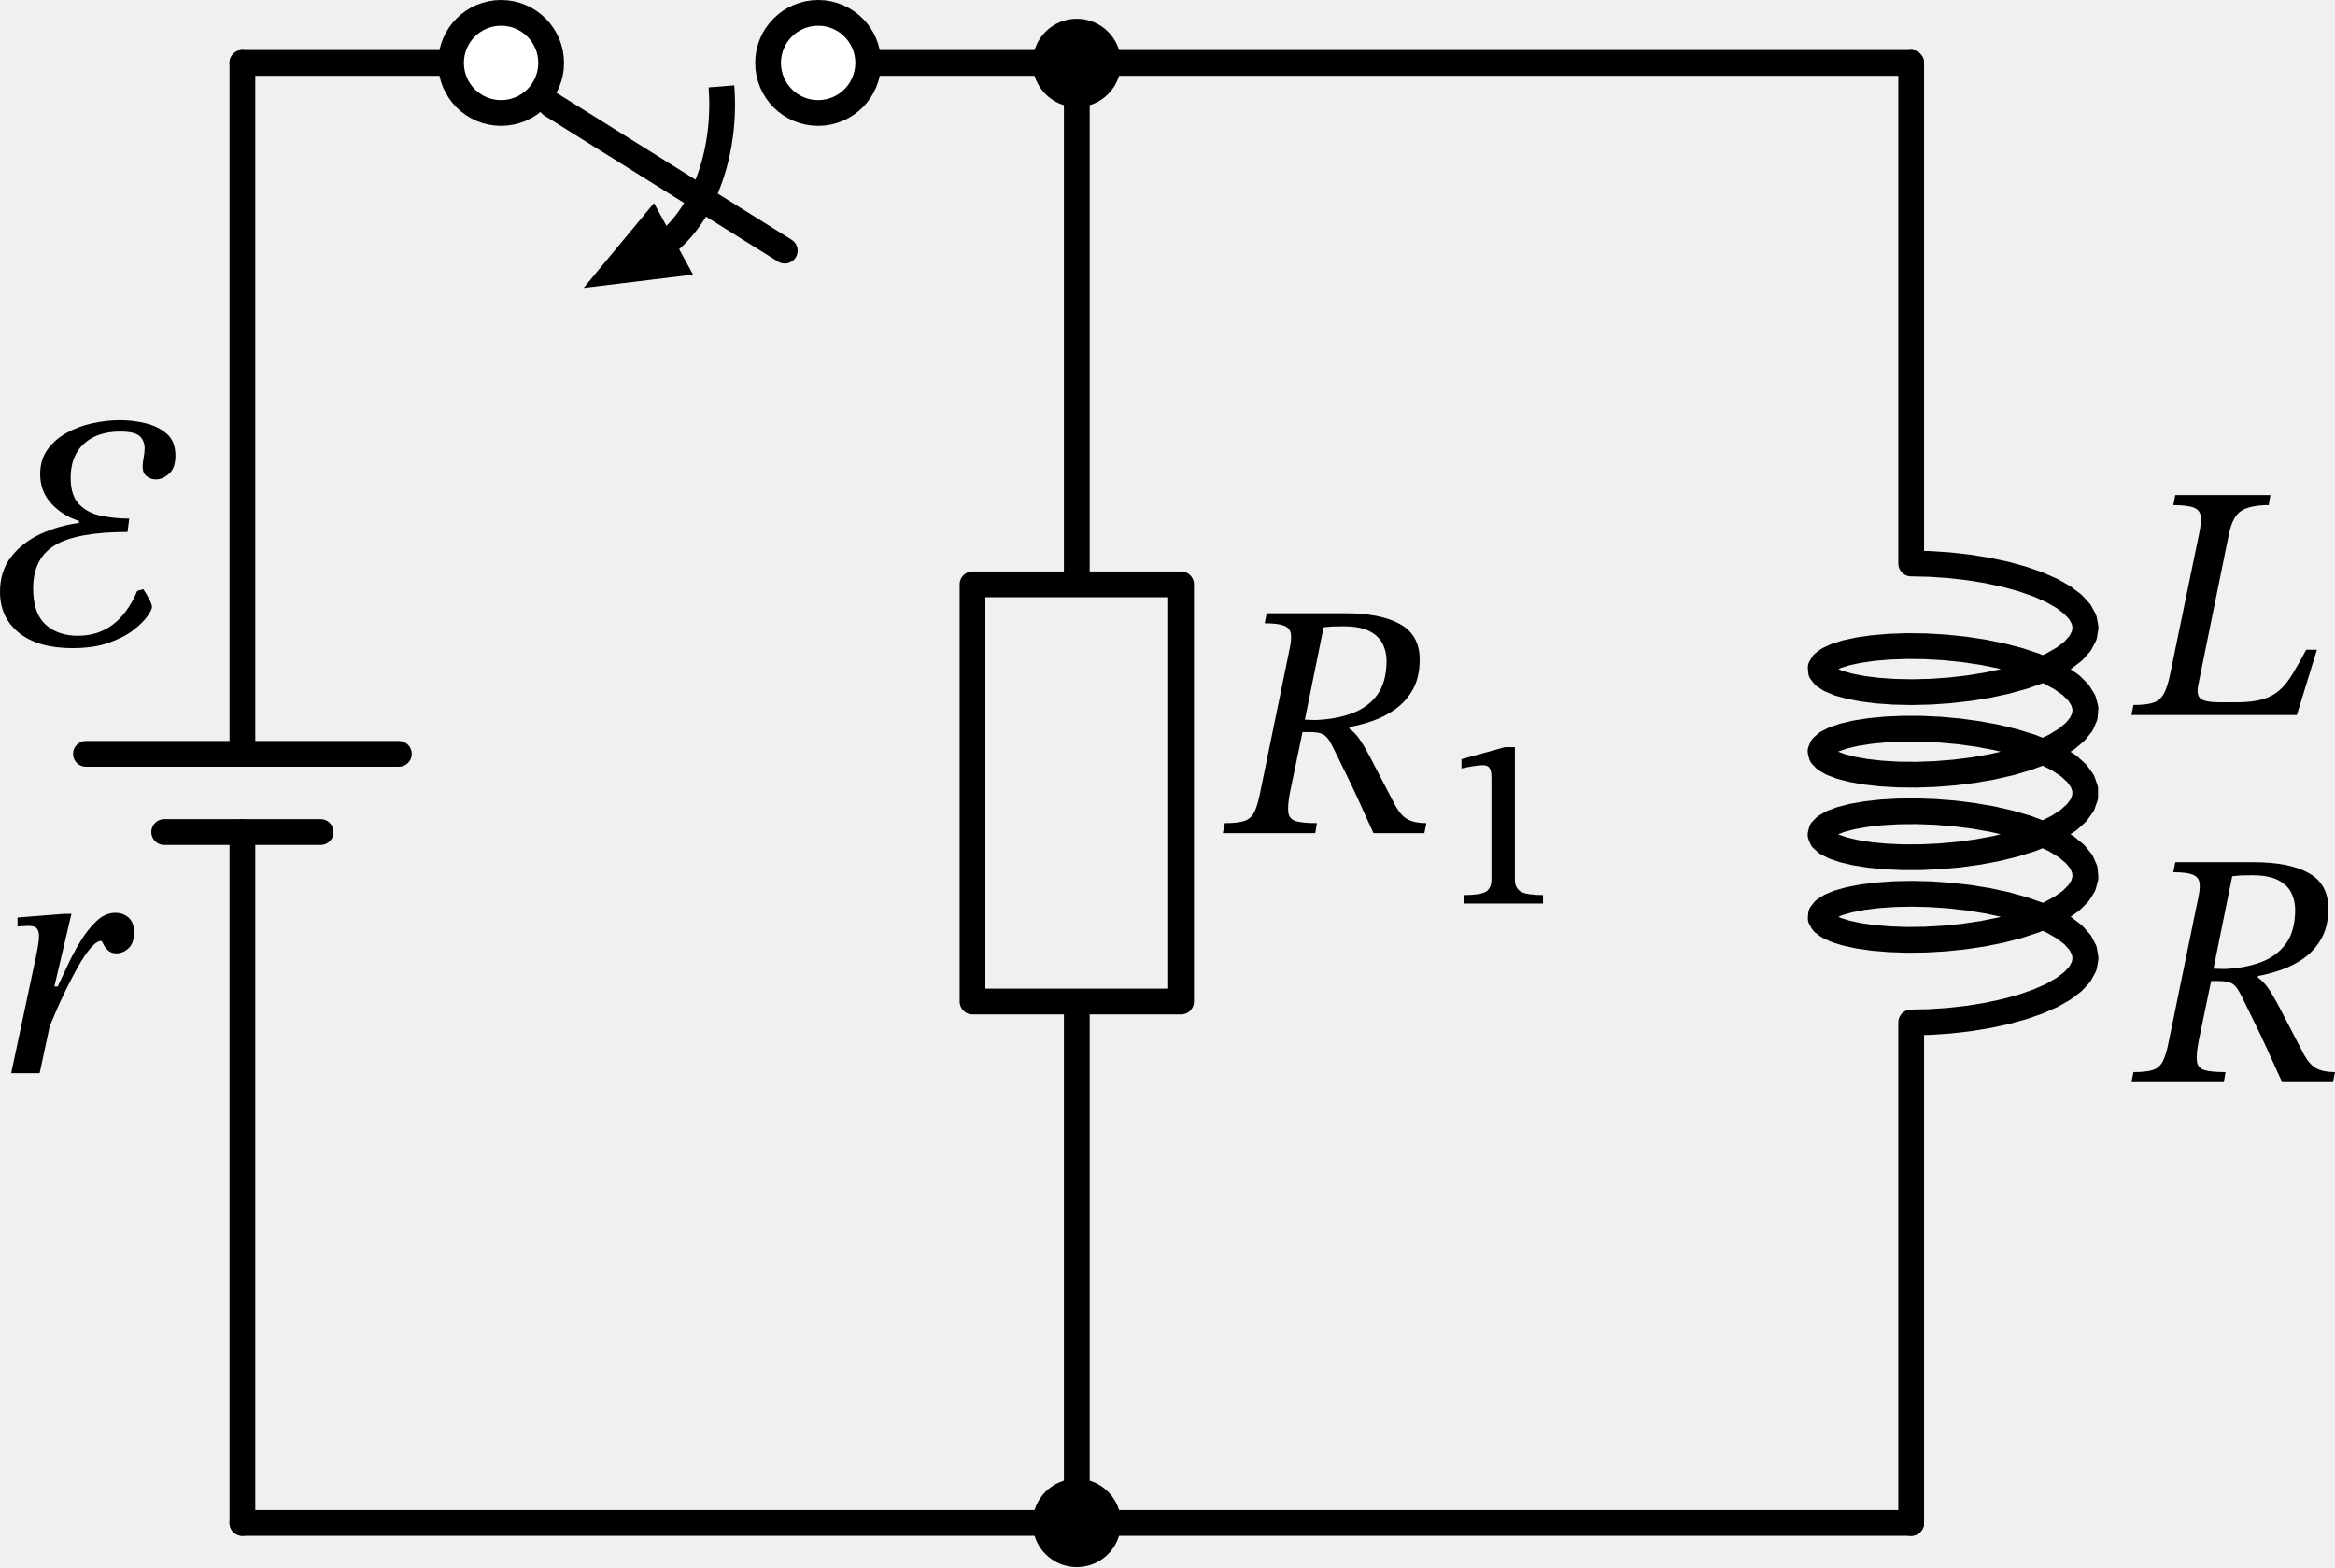
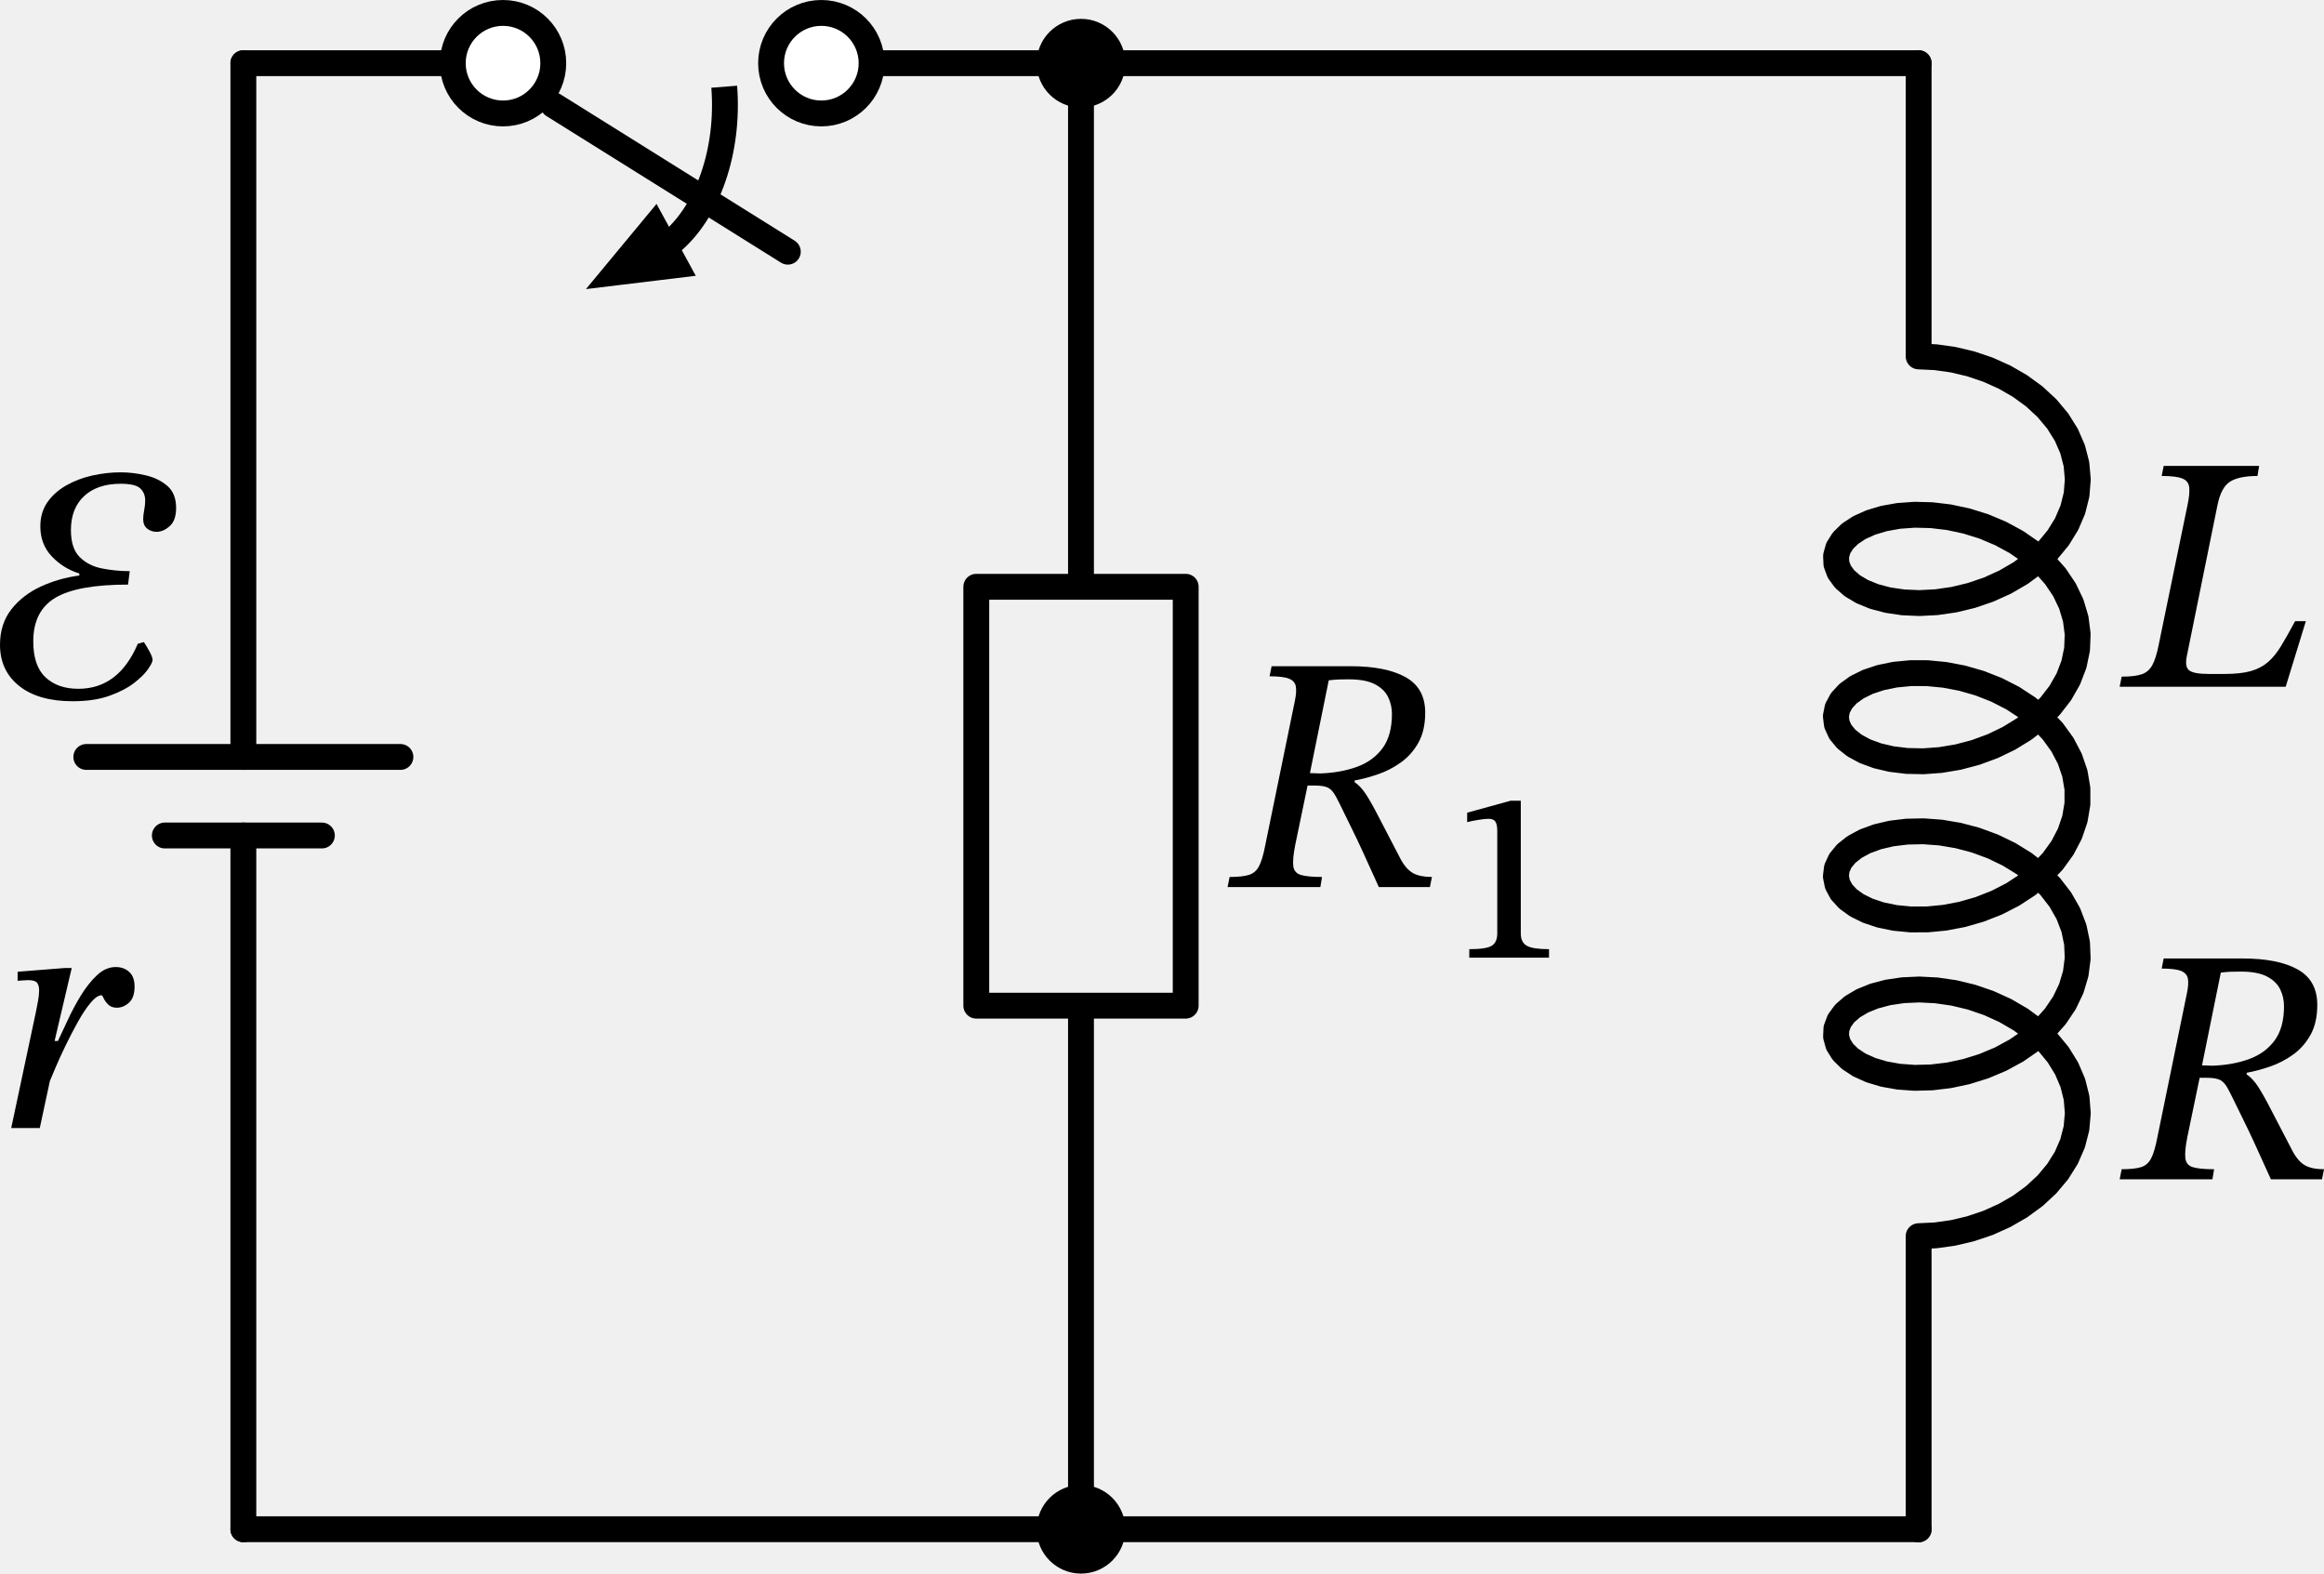
- <svg xmlns="http://www.w3.org/2000/svg" xml:lang="en" height="121.718pt" width="181.34pt" viewBox="-30.003 -122.528 181.34 121.718" version="1.1" id="svg28">
-   <defs id="defs28" />
-   <path d="m 26.023,-115.82 a 8.1,12.15 0 0 1 -4.16,12.08" style="fill:none;stroke:#000000;stroke-width:2" id="path1" />
-   <path d="m 16.511,-100.813 4.19,-5.056 2.329,4.266 z" style="fill:#000000;stroke:#000000;stroke-linecap:butt;stroke-linejoin:miter" id="path2" />
-   <path d="M -11.177,-4.24 V -57.902 m 0,-6.075 V -117.64" style="fill:none;stroke:#000000;stroke-width:2;stroke-linecap:round;stroke-linejoin:round" id="path3" />
-   <path d="m 0.973,-63.977 h -24.3" style="fill:none;stroke:#000000;stroke-width:2;stroke-linecap:round;stroke-linejoin:round" id="path4" />
-   <path d="m -5.102,-57.902 h -12.15" style="fill:none;stroke:#000000;stroke-width:2;stroke-linecap:round;stroke-linejoin:round" id="path5" />
-   <path d="m -11.177,-117.64 h 16.2 m 7.776,3.24 18.144,11.34 m 6.48,-14.58 h 16.2" style="fill:none;stroke:#000000;stroke-width:2;stroke-linecap:round;stroke-linejoin:round" id="path6" />
-   <path d="m 53.623,-117.64 v 40.5 h 8.1 v 32.4 h -16.2 v -32.4 h 8.1 m 0,32.4 v 40.5" style="fill:none;stroke:#000000;stroke-width:2;stroke-linecap:round;stroke-linejoin:round" id="path7" />
-   <path d="m 53.623,-117.64 h 32.4 32.4" style="fill:none;stroke:#000000;stroke-width:2;stroke-linecap:round;stroke-linejoin:round" id="path8" />
-   <path d="m 118.423,-117.64 v 38.88 l 1.448,0.033 1.486,0.1 1.493,0.168 1.468,0.236 1.412,0.301 1.327,0.364 1.213,0.422 1.074,0.474 0.913,0.52 0.732,0.557 0.535,0.586 0.328,0.606 0.113,0.616 -0.104,0.616 -0.319,0.607 -0.527,0.587 -0.724,0.559 -0.905,0.522 -1.068,0.476 -1.208,0.424 -1.323,0.367 -1.409,0.304 -1.466,0.238 -1.492,0.171 -1.487,0.103 -1.45,0.036 -1.383,-0.029 -1.287,-0.09 -1.163,-0.146 -1.015,-0.196 -0.846,-0.238 -0.658,-0.273 -0.457,-0.298 -0.247,-0.314 -0.031,-0.321 0.186,-0.317 0.399,-0.304 0.603,-0.281 0.795,-0.249 0.97,-0.209 1.124,-0.161 1.255,-0.106 1.359,-0.047 1.435,0.017 1.48,0.084 1.494,0.152 1.477,0.22 1.428,0.286 1.35,0.349 1.243,0.409 1.11,0.462 0.953,0.51 0.776,0.549 0.583,0.58 0.378,0.602 0.165,0.615 -0.052,0.617 -0.268,0.61 -0.478,0.593 -0.678,0.566 -0.863,0.531 -1.031,0.488 -1.177,0.437 -1.298,0.381 -1.391,0.319 -1.456,0.254 -1.489,0.187 -1.491,0.119 -1.462,0.052 -1.402,-0.014 -1.312,-0.076 -1.195,-0.133 -1.053,-0.185 -0.888,-0.229 -0.705,-0.265 -0.507,-0.293 -0.298,-0.311 -0.083,-0.32 0.134,-0.319 0.348,-0.308 0.555,-0.287 0.75,-0.257 0.929,-0.219 1.089,-0.173 1.226,-0.12 1.337,-0.061 1.419,0.002 1.472,0.068 1.494,0.135 1.484,0.203 1.443,0.27 1.371,0.335 1.271,0.395 1.144,0.45 0.993,0.499 0.82,0.54 0.631,0.574 0.428,0.598 0.216,0.612 v 0.617 l -0.216,0.612 -0.428,0.598 -0.631,0.574 -0.82,0.54 -0.993,0.499 -1.144,0.45 -1.271,0.395 -1.371,0.335 -1.443,0.27 -1.484,0.203 -1.494,0.135 -1.472,0.068 -1.419,0.002 -1.337,-0.061 -1.226,-0.12 -1.089,-0.173 -0.929,-0.219 -0.75,-0.257 -0.555,-0.287 -0.348,-0.308 -0.134,-0.319 0.083,-0.32 0.298,-0.311 0.507,-0.293 0.705,-0.265 0.888,-0.229 1.053,-0.185 1.195,-0.133 1.312,-0.076 1.402,-0.014 1.462,0.052 1.491,0.119 1.489,0.187 1.456,0.254 1.391,0.319 1.298,0.381 1.177,0.437 1.031,0.488 0.863,0.531 0.678,0.566 0.478,0.593 0.268,0.61 0.052,0.617 -0.165,0.615 -0.378,0.602 -0.583,0.58 -0.776,0.549 -0.953,0.51 -1.11,0.462 -1.243,0.409 -1.35,0.349 -1.428,0.286 -1.477,0.22 -1.494,0.152 -1.48,0.084 -1.435,0.017 -1.359,-0.047 -1.255,-0.106 -1.124,-0.161 -0.97,-0.209 -0.795,-0.249 -0.603,-0.281 -0.399,-0.304 -0.186,-0.317 0.031,-0.321 0.247,-0.314 0.457,-0.298 0.658,-0.273 0.846,-0.238 1.015,-0.196 1.163,-0.146 1.287,-0.09 1.383,-0.029 1.45,0.036 1.487,0.103 1.492,0.171 1.466,0.238 1.409,0.304 1.323,0.367 1.208,0.424 1.068,0.476 0.905,0.522 0.724,0.559 0.527,0.587 0.319,0.607 0.104,0.616 -0.113,0.616 -0.328,0.606 -0.535,0.586 -0.732,0.557 -0.913,0.52 -1.074,0.474 -1.213,0.422 -1.327,0.364 -1.412,0.301 -1.468,0.236 -1.493,0.168 -1.486,0.1 -1.448,0.033 v 38.88" style="fill:none;stroke:#000000;stroke-width:2;stroke-linecap:round;stroke-linejoin:round" id="path9" />
-   <path d="m 118.423,-4.24 h -64.8 -64.8" style="fill:none;stroke:#000000;stroke-width:2;stroke-linecap:round;stroke-linejoin:round" id="path10" />
-   <g id="g13" transform="translate(-11.1766,-4.239998)">
-     <g id="g12">
-       <g id="g11">
-         <path d="m -13.21,-67.947 v 0 q -2.652,0 -4.134,-1.183 -1.482,-1.183 -1.482,-3.185 0,-1.612 0.871,-2.73 0.871,-1.118 2.275,-1.768 1.404,-0.65 2.99,-0.858 v -0.156 q -1.248,-0.39 -2.132,-1.326 -0.884,-0.936 -0.884,-2.314 0,-1.092 0.546,-1.872 0.546,-0.78 1.456,-1.3 0.91,-0.52 2.015,-0.767 1.105,-0.247 2.197,-0.247 0.962,0 1.95,0.234 0.988,0.234 1.664,0.819 0.676,0.585 0.676,1.703 0,0.962 -0.494,1.404 -0.494,0.442 -1.014,0.442 -0.416,0 -0.728,-0.247 -0.312,-0.247 -0.312,-0.741 0,-0.286 0.078,-0.689 0.078,-0.403 0.078,-0.741 0,-0.572 -0.377,-0.936 -0.377,-0.364 -1.521,-0.364 -1.794,0 -2.821,0.949 -1.027,0.949 -1.027,2.639 0,1.404 0.676,2.08 0.676,0.676 1.729,0.884 1.053,0.208 2.145,0.208 l -0.13,1.04 q -3.9,0 -5.616,1.014 -1.716,1.014 -1.716,3.38 0,1.898 0.949,2.782 0.949,0.884 2.535,0.884 3.12,0 4.602,-3.484 l 0.468,-0.13 q 0.182,0.26 0.429,0.715 0.247,0.455 0.247,0.663 0,0.208 -0.351,0.715 -0.351,0.507 -1.092,1.079 -0.741,0.572 -1.911,0.988 -1.17,0.416 -2.834,0.416 z" fill="#000000" id="path11" />
+ <svg xmlns="http://www.w3.org/2000/svg" xml:lang="en" height="121.718pt" width="179.785pt" viewBox="-30.003 -122.528 179.785 121.718" id="svg5468" version="1.1">
+   <defs id="defs4" />
+   <path d="m 26.023,-115.82 a 8.1,12.15 0 0 1 -4.16,12.08" style="fill:none;stroke:#000000;stroke-width:2" id="path7940" />
+   <path d="m 16.511,-100.813 4.19,-5.056 2.329,4.266 z" style="fill:#000000;stroke:#000000;stroke-linecap:butt;stroke-linejoin:miter" id="path4447" />
+   <path d="M -11.177,-4.24 V -57.902 m 0,-6.075 V -117.64" style="fill:none;stroke:#000000;stroke-width:2;stroke-linecap:round;stroke-linejoin:round" id="path5267" />
+   <path d="m 0.973,-63.977 h -24.3" style="fill:none;stroke:#000000;stroke-width:2;stroke-linecap:round;stroke-linejoin:round" id="path5800" />
+   <path d="m -5.102,-57.902 h -12.15" style="fill:none;stroke:#000000;stroke-width:2;stroke-linecap:round;stroke-linejoin:round" id="path675" />
+   <path d="m -11.177,-117.64 h 16.2 m 7.776,3.24 18.144,11.34 m 6.48,-14.58 h 16.2" style="fill:none;stroke:#000000;stroke-width:2;stroke-linecap:round;stroke-linejoin:round" id="path6325" />
+   <path d="m 53.623,-117.64 v 40.5 h 8.1 v 32.4 h -16.2 v -32.4 h 8.1 m 0,32.4 v 40.5" style="fill:none;stroke:#000000;stroke-width:2;stroke-linecap:round;stroke-linejoin:round" id="path9810" />
+   <path d="m 53.623,-117.64 h 32.4 32.4" style="fill:none;stroke:#000000;stroke-width:2;stroke-linecap:round;stroke-linejoin:round" id="path3423" />
+   <path d="m 118.423,-117.64 v 22.68 l 1.317,0.063 1.351,0.191 1.357,0.321 1.335,0.45 1.284,0.576 1.206,0.695 1.103,0.806 0.977,0.906 0.83,0.992 0.665,1.064 0.487,1.119 0.298,1.157 0.103,1.176 -0.095,1.177 -0.29,1.158 -0.479,1.121 -0.658,1.067 -0.823,0.996 -0.971,0.91 -1.098,0.81 -1.202,0.7 -1.281,0.581 -1.333,0.455 -1.357,0.326 -1.352,0.196 -1.319,0.068 -1.257,-0.056 -1.17,-0.172 -1.058,-0.279 -0.923,-0.374 -0.769,-0.455 -0.599,-0.521 -0.416,-0.57 -0.224,-0.6 -0.028,-0.612 0.169,-0.606 0.363,-0.58 0.548,-0.536 0.722,-0.475 0.881,-0.398 1.022,-0.307 1.141,-0.203 1.235,-0.089 1.304,0.033 1.345,0.16 1.358,0.29 1.343,0.419 1.299,0.546 1.227,0.667 1.13,0.78 1.009,0.883 0.866,0.973 0.706,1.048 0.53,1.108 0.344,1.15 0.15,1.173 -0.047,1.178 -0.243,1.164 -0.434,1.132 -0.616,1.081 -0.785,1.014 -0.937,0.931 -1.07,0.835 -1.18,0.727 -1.265,0.61 -1.323,0.486 -1.354,0.357 -1.356,0.227 -1.329,0.098 -1.275,-0.027 -1.193,-0.145 -1.087,-0.254 -0.957,-0.352 -0.807,-0.437 -0.641,-0.507 -0.461,-0.56 -0.271,-0.595 -0.075,-0.611 0.122,-0.609 0.317,-0.588 0.505,-0.548 0.682,-0.491 0.845,-0.418 0.99,-0.33 1.114,-0.229 1.215,-0.117 1.29,0.003 1.338,0.129 1.358,0.258 1.349,0.388 1.312,0.516 1.247,0.639 1.155,0.754 1.04,0.859 0.902,0.953 0.746,1.032 0.574,1.095 0.389,1.141 0.197,1.169 v 1.179 l -0.197,1.169 -0.389,1.141 -0.574,1.095 -0.746,1.032 -0.902,0.953 -1.04,0.859 -1.155,0.754 -1.247,0.639 -1.312,0.516 -1.349,0.388 -1.358,0.258 -1.338,0.129 -1.29,0.003 -1.215,-0.117 -1.114,-0.229 -0.99,-0.33 -0.845,-0.418 -0.682,-0.491 -0.505,-0.548 -0.317,-0.588 -0.122,-0.609 0.075,-0.611 0.271,-0.595 0.461,-0.56 0.641,-0.507 0.807,-0.437 0.957,-0.352 1.087,-0.254 1.193,-0.145 1.275,-0.027 1.329,0.098 1.356,0.227 1.354,0.357 1.323,0.486 1.265,0.61 1.18,0.727 1.07,0.835 0.937,0.931 0.785,1.014 0.616,1.081 0.434,1.132 0.243,1.164 0.047,1.178 -0.15,1.173 -0.344,1.15 -0.53,1.108 -0.706,1.048 -0.866,0.973 -1.009,0.883 -1.13,0.78 -1.227,0.667 -1.299,0.546 -1.343,0.419 -1.358,0.29 -1.345,0.16 -1.304,0.033 -1.235,-0.089 -1.141,-0.203 -1.022,-0.307 -0.881,-0.398 -0.722,-0.475 -0.548,-0.536 -0.363,-0.58 -0.169,-0.606 0.028,-0.612 0.224,-0.6 0.416,-0.57 0.599,-0.521 0.769,-0.455 0.923,-0.374 1.058,-0.279 1.17,-0.172 1.257,-0.056 1.319,0.068 1.352,0.196 1.357,0.326 1.333,0.455 1.281,0.581 1.202,0.7 1.098,0.81 0.971,0.91 0.823,0.996 0.658,1.067 0.479,1.121 0.29,1.158 0.095,1.177 -0.103,1.176 -0.298,1.157 -0.487,1.119 -0.665,1.064 -0.83,0.992 -0.977,0.906 -1.103,0.806 -1.206,0.695 -1.284,0.576 -1.335,0.45 -1.357,0.321 -1.351,0.191 -1.317,0.063 v 22.68" style="fill:none;stroke:#000000;stroke-width:2;stroke-linecap:round;stroke-linejoin:round" id="path1968" />
+   <path d="m 118.423,-4.24 h -64.8 -64.8" style="fill:none;stroke:#000000;stroke-width:2;stroke-linecap:round;stroke-linejoin:round" id="path8907" />
+   <g id="g9965" transform="translate(-11.1766,-4.239998)">
+     <g id="g5797">
+       <g id="g8451">
+         <path d="m -13.21,-64.047 v 0 q -2.652,0 -4.134,-1.183 -1.482,-1.183 -1.482,-3.185 0,-1.612 0.871,-2.73 0.871,-1.118 2.275,-1.768 1.404,-0.65 2.99,-0.858 v -0.156 q -1.248,-0.39 -2.132,-1.326 -0.884,-0.936 -0.884,-2.314 0,-1.092 0.546,-1.872 0.546,-0.78 1.456,-1.3 0.91,-0.52 2.015,-0.767 1.105,-0.247 2.197,-0.247 0.962,0 1.95,0.234 0.988,0.234 1.664,0.819 0.676,0.585 0.676,1.703 0,0.962 -0.494,1.404 -0.494,0.442 -1.014,0.442 -0.416,0 -0.728,-0.247 -0.312,-0.247 -0.312,-0.741 0,-0.286 0.078,-0.689 0.078,-0.403 0.078,-0.741 0,-0.572 -0.377,-0.936 -0.377,-0.364 -1.521,-0.364 -1.794,0 -2.821,0.949 -1.027,0.949 -1.027,2.639 0,1.404 0.676,2.08 0.676,0.676 1.729,0.884 1.053,0.208 2.145,0.208 l -0.13,1.04 q -3.9,0 -5.616,1.014 -1.716,1.014 -1.716,3.38 0,1.898 0.949,2.782 0.949,0.884 2.535,0.884 3.12,0 4.602,-3.484 l 0.468,-0.13 q 0.182,0.26 0.429,0.715 0.247,0.455 0.247,0.663 0,0.208 -0.351,0.715 -0.351,0.507 -1.092,1.079 -0.741,0.572 -1.911,0.988 -1.17,0.416 -2.834,0.416 z" fill="#000000" id="path1456" />
      </g>
    </g>
  </g>
-   <g id="g16" transform="translate(-11.1766,-4.239998)">
-     <g id="g15">
-       <g id="g14">
-         <path d="m -14.604,-41.667 v 0 h 0.26 q 0.312,-0.65 0.754,-1.612 0.442,-0.962 1.014,-1.898 0.572,-0.936 1.248,-1.573 0.676,-0.637 1.456,-0.637 0.624,0 1.04,0.377 0.416,0.377 0.416,1.131 0,0.858 -0.429,1.248 -0.429,0.39 -0.949,0.39 -0.416,0 -0.663,-0.247 -0.247,-0.247 -0.351,-0.481 -0.104,-0.234 -0.156,-0.234 -0.364,0 -0.845,0.572 -0.481,0.572 -0.975,1.456 -0.494,0.884 -0.949,1.82 -0.455,0.936 -0.78,1.703 -0.325,0.767 -0.455,1.079 l -0.78,3.64 h -2.21 l 1.924,-9.048 q 0.078,-0.364 0.156,-0.819 0.078,-0.455 0.078,-0.793 0,-0.364 -0.156,-0.572 -0.156,-0.208 -0.702,-0.208 -0.208,0 -0.507,0.026 -0.299,0.026 -0.299,0.026 v -0.702 l 3.614,-0.286 h 0.572 z" fill="#000000" id="path13" />
+   <g id="g6660" transform="translate(-11.1766,-4.239998)">
+     <g id="g7670">
+       <g id="g1752">
+         <path d="m -14.604,-37.767 v 0 h 0.26 q 0.312,-0.65 0.754,-1.612 0.442,-0.962 1.014,-1.898 0.572,-0.936 1.248,-1.573 0.676,-0.637 1.456,-0.637 0.624,0 1.04,0.377 0.416,0.377 0.416,1.131 0,0.858 -0.429,1.248 -0.429,0.39 -0.949,0.39 -0.416,0 -0.663,-0.247 -0.247,-0.247 -0.351,-0.481 -0.104,-0.234 -0.156,-0.234 -0.364,0 -0.845,0.572 -0.481,0.572 -0.975,1.456 -0.494,0.884 -0.949,1.82 -0.455,0.936 -0.78,1.703 -0.325,0.767 -0.455,1.079 l -0.78,3.64 h -2.21 l 1.924,-9.048 q 0.078,-0.364 0.156,-0.819 0.078,-0.455 0.078,-0.793 0,-0.364 -0.156,-0.572 -0.156,-0.208 -0.702,-0.208 -0.208,0 -0.507,0.026 -0.299,0.026 -0.299,0.026 v -0.702 l 3.614,-0.286 h 0.572 z" fill="#000000" id="path9757" />
      </g>
    </g>
  </g>
-   <circle cx="8.911" cy="-117.64" r="3.888" style="fill:#ffffff;stroke:#000000;stroke-width:2" id="circle16" />
-   <circle cx="33.535" cy="-117.64" r="3.888" style="fill:#ffffff;stroke:#000000;stroke-width:2" id="circle17" />
-   <circle cx="53.623" cy="-117.64" r="2.43" style="fill:#000000;stroke:#000000;stroke-width:2" id="circle18" />
-   <circle cx="53.623" cy="-4.24" r="2.43" style="fill:#000000;stroke:#000000;stroke-width:2" id="circle19" />
-   <g id="g22" transform="translate(-11.1766,-4.239998)">
-     <g id="g21">
-       <g id="g20">
-         <path d="m 91.428,-67.068 v 0 q 0,1.378 -0.52,2.314 -0.52,0.936 -1.352,1.534 -0.832,0.598 -1.781,0.923 -0.949,0.325 -1.807,0.481 v 0.13 q 0.468,0.312 0.884,0.949 0.416,0.637 1.027,1.833 0.611,1.196 1.677,3.224 0.442,0.78 0.975,1.053 0.533,0.273 1.417,0.273 l -0.156,0.78 H 87.84 q -0.728,-1.612 -1.222,-2.691 -0.494,-1.079 -0.858,-1.807 -0.364,-0.728 -0.637,-1.3 -0.273,-0.572 -0.585,-1.17 -0.286,-0.546 -0.624,-0.715 -0.338,-0.169 -1.04,-0.169 h -0.546 l -0.962,4.628 q -0.208,1.066 -0.143,1.599 0.065,0.533 0.585,0.689 0.52,0.156 1.638,0.156 l -0.13,0.78 H 76.14 l 0.156,-0.78 q 0.962,0 1.482,-0.156 0.52,-0.156 0.793,-0.676 0.273,-0.52 0.481,-1.612 l 2.288,-11.154 q 0.156,-0.728 0.078,-1.144 -0.078,-0.416 -0.533,-0.598 -0.455,-0.182 -1.495,-0.182 l 0.156,-0.78 h 6.11 q 2.73,0 4.251,0.845 1.521,0.845 1.521,2.743 z m -7.462,-2.496 v 0 l -1.456,7.176 0.806,0.026 q 1.56,-0.052 2.821,-0.507 1.261,-0.455 1.989,-1.443 0.728,-0.988 0.728,-2.652 0,-0.702 -0.299,-1.313 -0.299,-0.611 -1.027,-0.988 -0.728,-0.377 -2.028,-0.377 -0.494,0 -0.793,0.013 -0.299,0.013 -0.741,0.065 z" fill="#000000" id="path19" />
-         <path d="m 101.006,-48.114 v 0 h -6.169 v -0.655 q 1.31,0 1.738,-0.264 0.427,-0.264 0.427,-0.956 v -7.935 q 0,-0.491 -0.145,-0.71 -0.146,-0.218 -0.528,-0.218 -0.291,0 -0.792,0.082 -0.5,0.082 -0.864,0.173 v -0.728 l 3.367,-0.928 h 0.782 v 10.264 q 0,0.692 0.465,0.956 0.464,0.264 1.719,0.264 z" fill="#000000" id="path20" />
+   <circle cx="8.911" cy="-117.64" r="3.888" style="fill:#ffffff;stroke:#000000;stroke-width:2" id="circle1" />
+   <circle cx="33.535" cy="-117.64" r="3.888" style="fill:#ffffff;stroke:#000000;stroke-width:2" id="circle2" />
+   <circle cx="53.623" cy="-117.64" r="2.43" style="fill:#000000;stroke:#000000;stroke-width:2" id="circle3" />
+   <circle cx="53.623" cy="-4.24" r="2.43" style="fill:#000000;stroke:#000000;stroke-width:2" id="circle4" />
+   <g id="g7280" transform="translate(-11.1766,-4.239998)">
+     <g id="g593">
+       <g id="g8077">
+         <path d="m 91.428,-63.168 v 0 q 0,1.378 -0.52,2.314 -0.52,0.936 -1.352,1.534 -0.832,0.598 -1.781,0.923 -0.949,0.325 -1.807,0.481 v 0.13 q 0.468,0.312 0.884,0.949 0.416,0.637 1.027,1.833 0.611,1.196 1.677,3.224 0.442,0.78 0.975,1.053 0.533,0.273 1.417,0.273 l -0.156,0.78 H 87.84 q -0.728,-1.612 -1.222,-2.691 -0.494,-1.079 -0.858,-1.807 -0.364,-0.728 -0.637,-1.3 -0.273,-0.572 -0.585,-1.17 -0.286,-0.546 -0.624,-0.715 -0.338,-0.169 -1.04,-0.169 h -0.546 l -0.962,4.628 q -0.208,1.066 -0.143,1.599 0.065,0.533 0.585,0.689 0.52,0.156 1.638,0.156 l -0.13,0.78 H 76.14 l 0.156,-0.78 q 0.962,0 1.482,-0.156 0.52,-0.156 0.793,-0.676 0.273,-0.52 0.481,-1.612 l 2.288,-11.154 q 0.156,-0.728 0.078,-1.144 -0.078,-0.416 -0.533,-0.598 -0.455,-0.182 -1.495,-0.182 l 0.156,-0.78 h 6.11 q 2.73,0 4.251,0.845 1.521,0.845 1.521,2.743 z m -7.462,-2.496 v 0 l -1.456,7.176 0.806,0.026 q 1.56,-0.052 2.821,-0.507 1.261,-0.455 1.989,-1.443 0.728,-0.988 0.728,-2.652 0,-0.702 -0.299,-1.313 -0.299,-0.611 -1.027,-0.988 -0.728,-0.377 -2.028,-0.377 -0.494,0 -0.793,0.013 -0.299,0.013 -0.741,0.065 z" fill="#000000" id="path4997" />
+         <path d="m 101.006,-44.214 v 0 h -6.169 v -0.655 q 1.31,0 1.738,-0.264 0.427,-0.264 0.427,-0.956 v -7.935 q 0,-0.491 -0.145,-0.71 -0.146,-0.218 -0.528,-0.218 -0.291,0 -0.792,0.082 -0.5,0.082 -0.864,0.173 v -0.728 l 3.367,-0.928 h 0.782 v 10.264 q 0,0.692 0.465,0.956 0.464,0.264 1.719,0.264 z" fill="#000000" id="path157" />
      </g>
    </g>
  </g>
-   <g id="g25" transform="translate(-11.1766,-4.239998)">
-     <g id="g24">
-       <g id="g23">
-         <path d="m 161.11,-67.821 v 0 l -1.56,5.07 h -12.844 l 0.156,-0.78 q 1.014,0 1.547,-0.182 0.533,-0.182 0.819,-0.702 0.286,-0.52 0.494,-1.56 l 2.236,-10.842 q 0.182,-0.858 0.13,-1.352 -0.052,-0.494 -0.533,-0.689 -0.481,-0.195 -1.599,-0.195 l 0.156,-0.78 h 7.384 l -0.13,0.78 q -1.404,0 -2.106,0.429 -0.702,0.429 -0.988,1.833 l -2.366,11.648 q -0.182,0.858 0.182,1.131 0.364,0.273 1.508,0.273 h 1.222 q 1.248,0 2.028,-0.221 0.78,-0.221 1.326,-0.689 0.546,-0.468 1.027,-1.261 0.481,-0.793 1.079,-1.911 z" fill="#000000" id="path22" />
+   <g id="g2050" transform="translate(-11.1766,-4.239998)">
+     <g id="g1195">
+       <g id="g2484">
+         <path d="m 159.555,-70.239 v 0 l -1.56,5.07 h -12.844 l 0.156,-0.78 q 1.014,0 1.547,-0.182 0.533,-0.182 0.819,-0.702 0.286,-0.52 0.494,-1.56 l 2.236,-10.842 q 0.182,-0.858 0.13,-1.352 -0.052,-0.494 -0.533,-0.689 -0.481,-0.195 -1.599,-0.195 l 0.156,-0.78 h 7.384 l -0.13,0.78 q -1.404,0 -2.106,0.429 -0.702,0.429 -0.988,1.833 l -2.366,11.648 q -0.182,0.858 0.182,1.131 0.364,0.273 1.508,0.273 h 1.222 q 1.248,0 2.028,-0.221 0.78,-0.221 1.326,-0.689 0.546,-0.468 1.027,-1.261 0.481,-0.793 1.079,-1.911 z" fill="#000000" id="path7974" />
      </g>
    </g>
  </g>
-   <g id="g28" transform="translate(-11.1766,-4.239998)">
-     <g id="g27">
-       <g id="g26">
-         <path d="m 161.994,-47.733 v 0 q 0,1.378 -0.52,2.314 -0.52,0.936 -1.352,1.534 -0.832,0.598 -1.781,0.923 -0.949,0.325 -1.807,0.481 v 0.13 q 0.468,0.312 0.884,0.949 0.416,0.637 1.027,1.833 0.611,1.196 1.677,3.224 0.442,0.78 0.975,1.053 0.533,0.273 1.417,0.273 l -0.156,0.78 h -3.952 q -0.728,-1.612 -1.222,-2.691 -0.494,-1.079 -0.858,-1.807 -0.364,-0.728 -0.637,-1.3 -0.273,-0.572 -0.585,-1.17 -0.286,-0.546 -0.624,-0.715 -0.338,-0.169 -1.04,-0.169 h -0.546 l -0.962,4.628 q -0.208,1.066 -0.143,1.599 0.065,0.533 0.585,0.689 0.52,0.156 1.638,0.156 l -0.13,0.78 h -7.176 l 0.156,-0.78 q 0.962,0 1.482,-0.156 0.52,-0.156 0.793,-0.676 0.273,-0.52 0.481,-1.612 l 2.288,-11.154 q 0.156,-0.728 0.078,-1.144 -0.078,-0.416 -0.533,-0.598 -0.455,-0.182 -1.495,-0.182 l 0.156,-0.78 h 6.11 q 2.73,0 4.251,0.845 1.521,0.845 1.521,2.743 z m -7.462,-2.496 v 0 l -1.456,7.176 0.806,0.026 q 1.56,-0.052 2.821,-0.507 1.261,-0.455 1.989,-1.443 0.728,-0.988 0.728,-2.652 0,-0.702 -0.299,-1.313 -0.299,-0.611 -1.027,-0.988 -0.728,-0.377 -2.028,-0.377 -0.494,0 -0.793,0.013 -0.299,0.013 -0.741,0.065 z" fill="#000000" id="path25" />
+   <g id="g462" transform="translate(-11.1766,-4.239998)">
+     <g id="g5793">
+       <g id="g9348">
+         <path d="m 160.439,-40.561 v 0 q 0,1.378 -0.52,2.314 -0.52,0.936 -1.352,1.534 -0.832,0.598 -1.781,0.923 -0.949,0.325 -1.807,0.481 v 0.13 q 0.468,0.312 0.884,0.949 0.416,0.637 1.027,1.833 0.611,1.196 1.677,3.224 0.442,0.78 0.975,1.053 0.533,0.273 1.417,0.273 l -0.156,0.78 h -3.952 q -0.728,-1.612 -1.222,-2.691 -0.494,-1.079 -0.858,-1.807 -0.364,-0.728 -0.637,-1.3 -0.273,-0.572 -0.585,-1.17 -0.286,-0.546 -0.624,-0.715 -0.338,-0.169 -1.04,-0.169 h -0.546 l -0.962,4.628 q -0.208,1.066 -0.143,1.599 0.065,0.533 0.585,0.689 0.52,0.156 1.638,0.156 l -0.13,0.78 h -7.176 l 0.156,-0.78 q 0.962,0 1.482,-0.156 0.52,-0.156 0.793,-0.676 0.273,-0.52 0.481,-1.612 l 2.288,-11.154 q 0.156,-0.728 0.078,-1.144 -0.078,-0.416 -0.533,-0.598 -0.455,-0.182 -1.495,-0.182 l 0.156,-0.78 h 6.11 q 2.73,0 4.251,0.845 1.521,0.845 1.521,2.743 z m -7.462,-2.496 v 0 l -1.456,7.176 0.806,0.026 q 1.56,-0.052 2.821,-0.507 1.261,-0.455 1.989,-1.443 0.728,-0.988 0.728,-2.652 0,-0.702 -0.299,-1.313 -0.299,-0.611 -1.027,-0.988 -0.728,-0.377 -2.028,-0.377 -0.494,0 -0.793,0.013 -0.299,0.013 -0.741,0.065 z" fill="#000000" id="path7980" />
      </g>
    </g>
  </g>
</svg>
